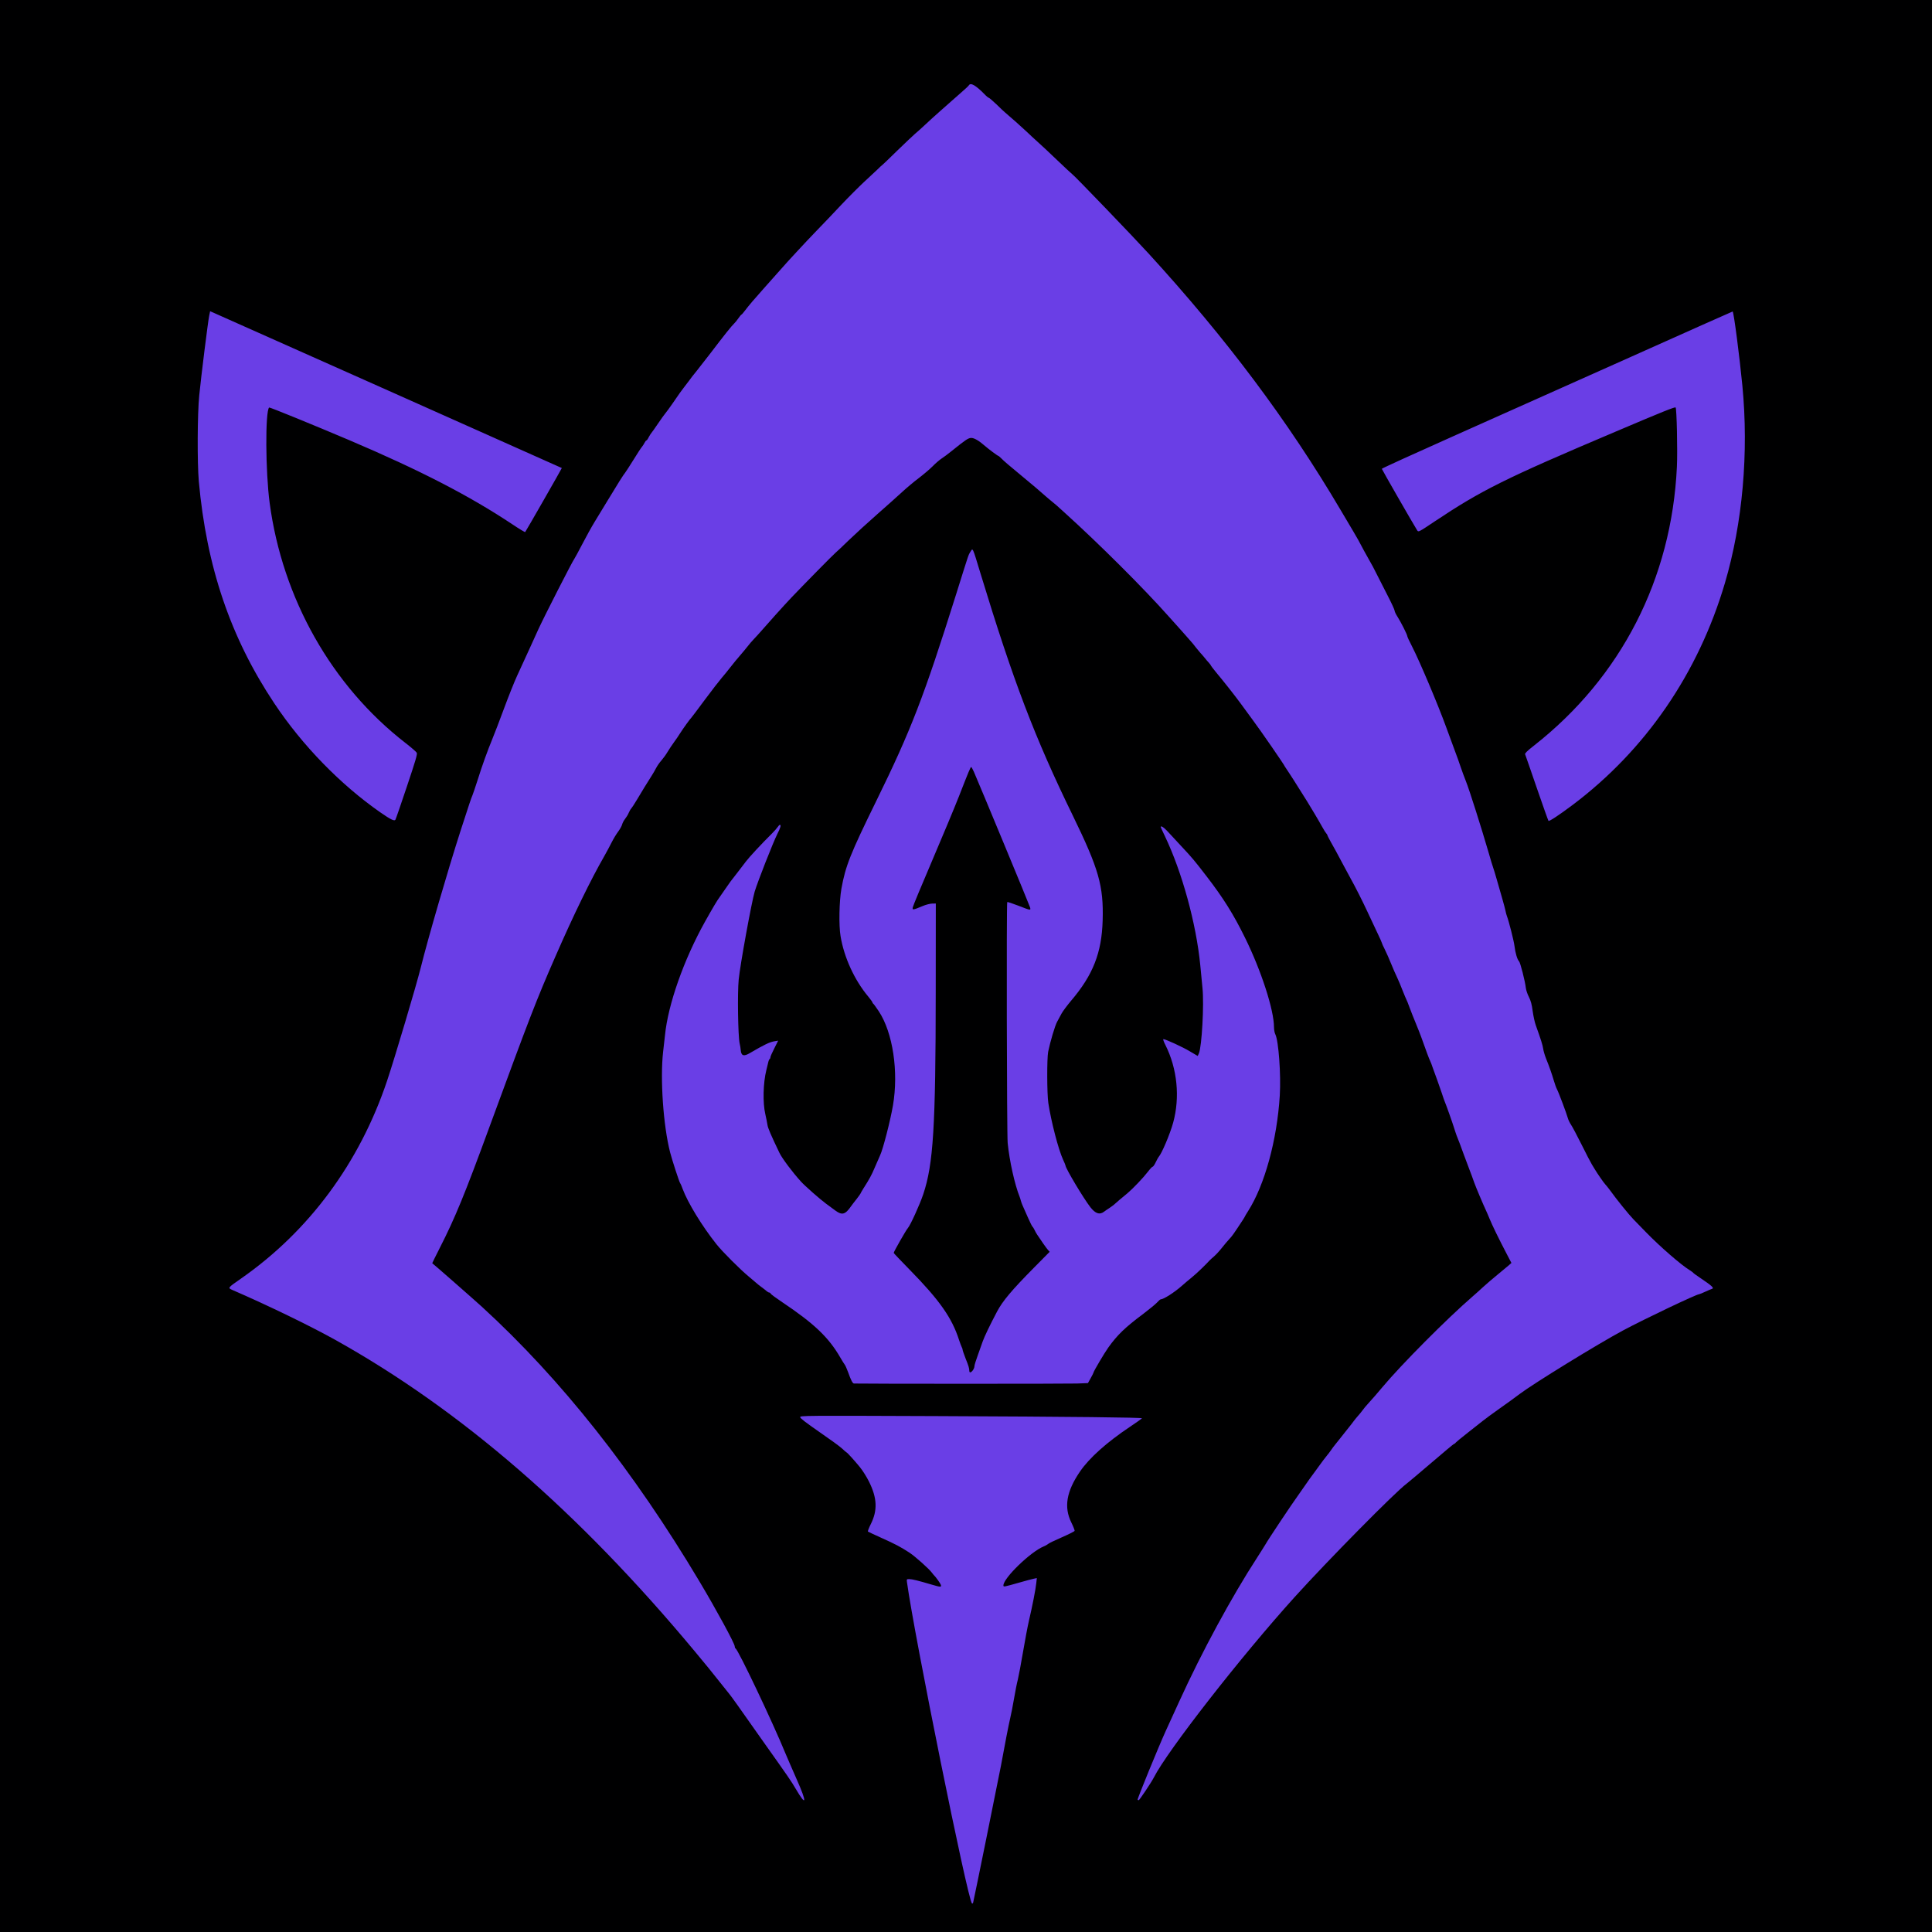
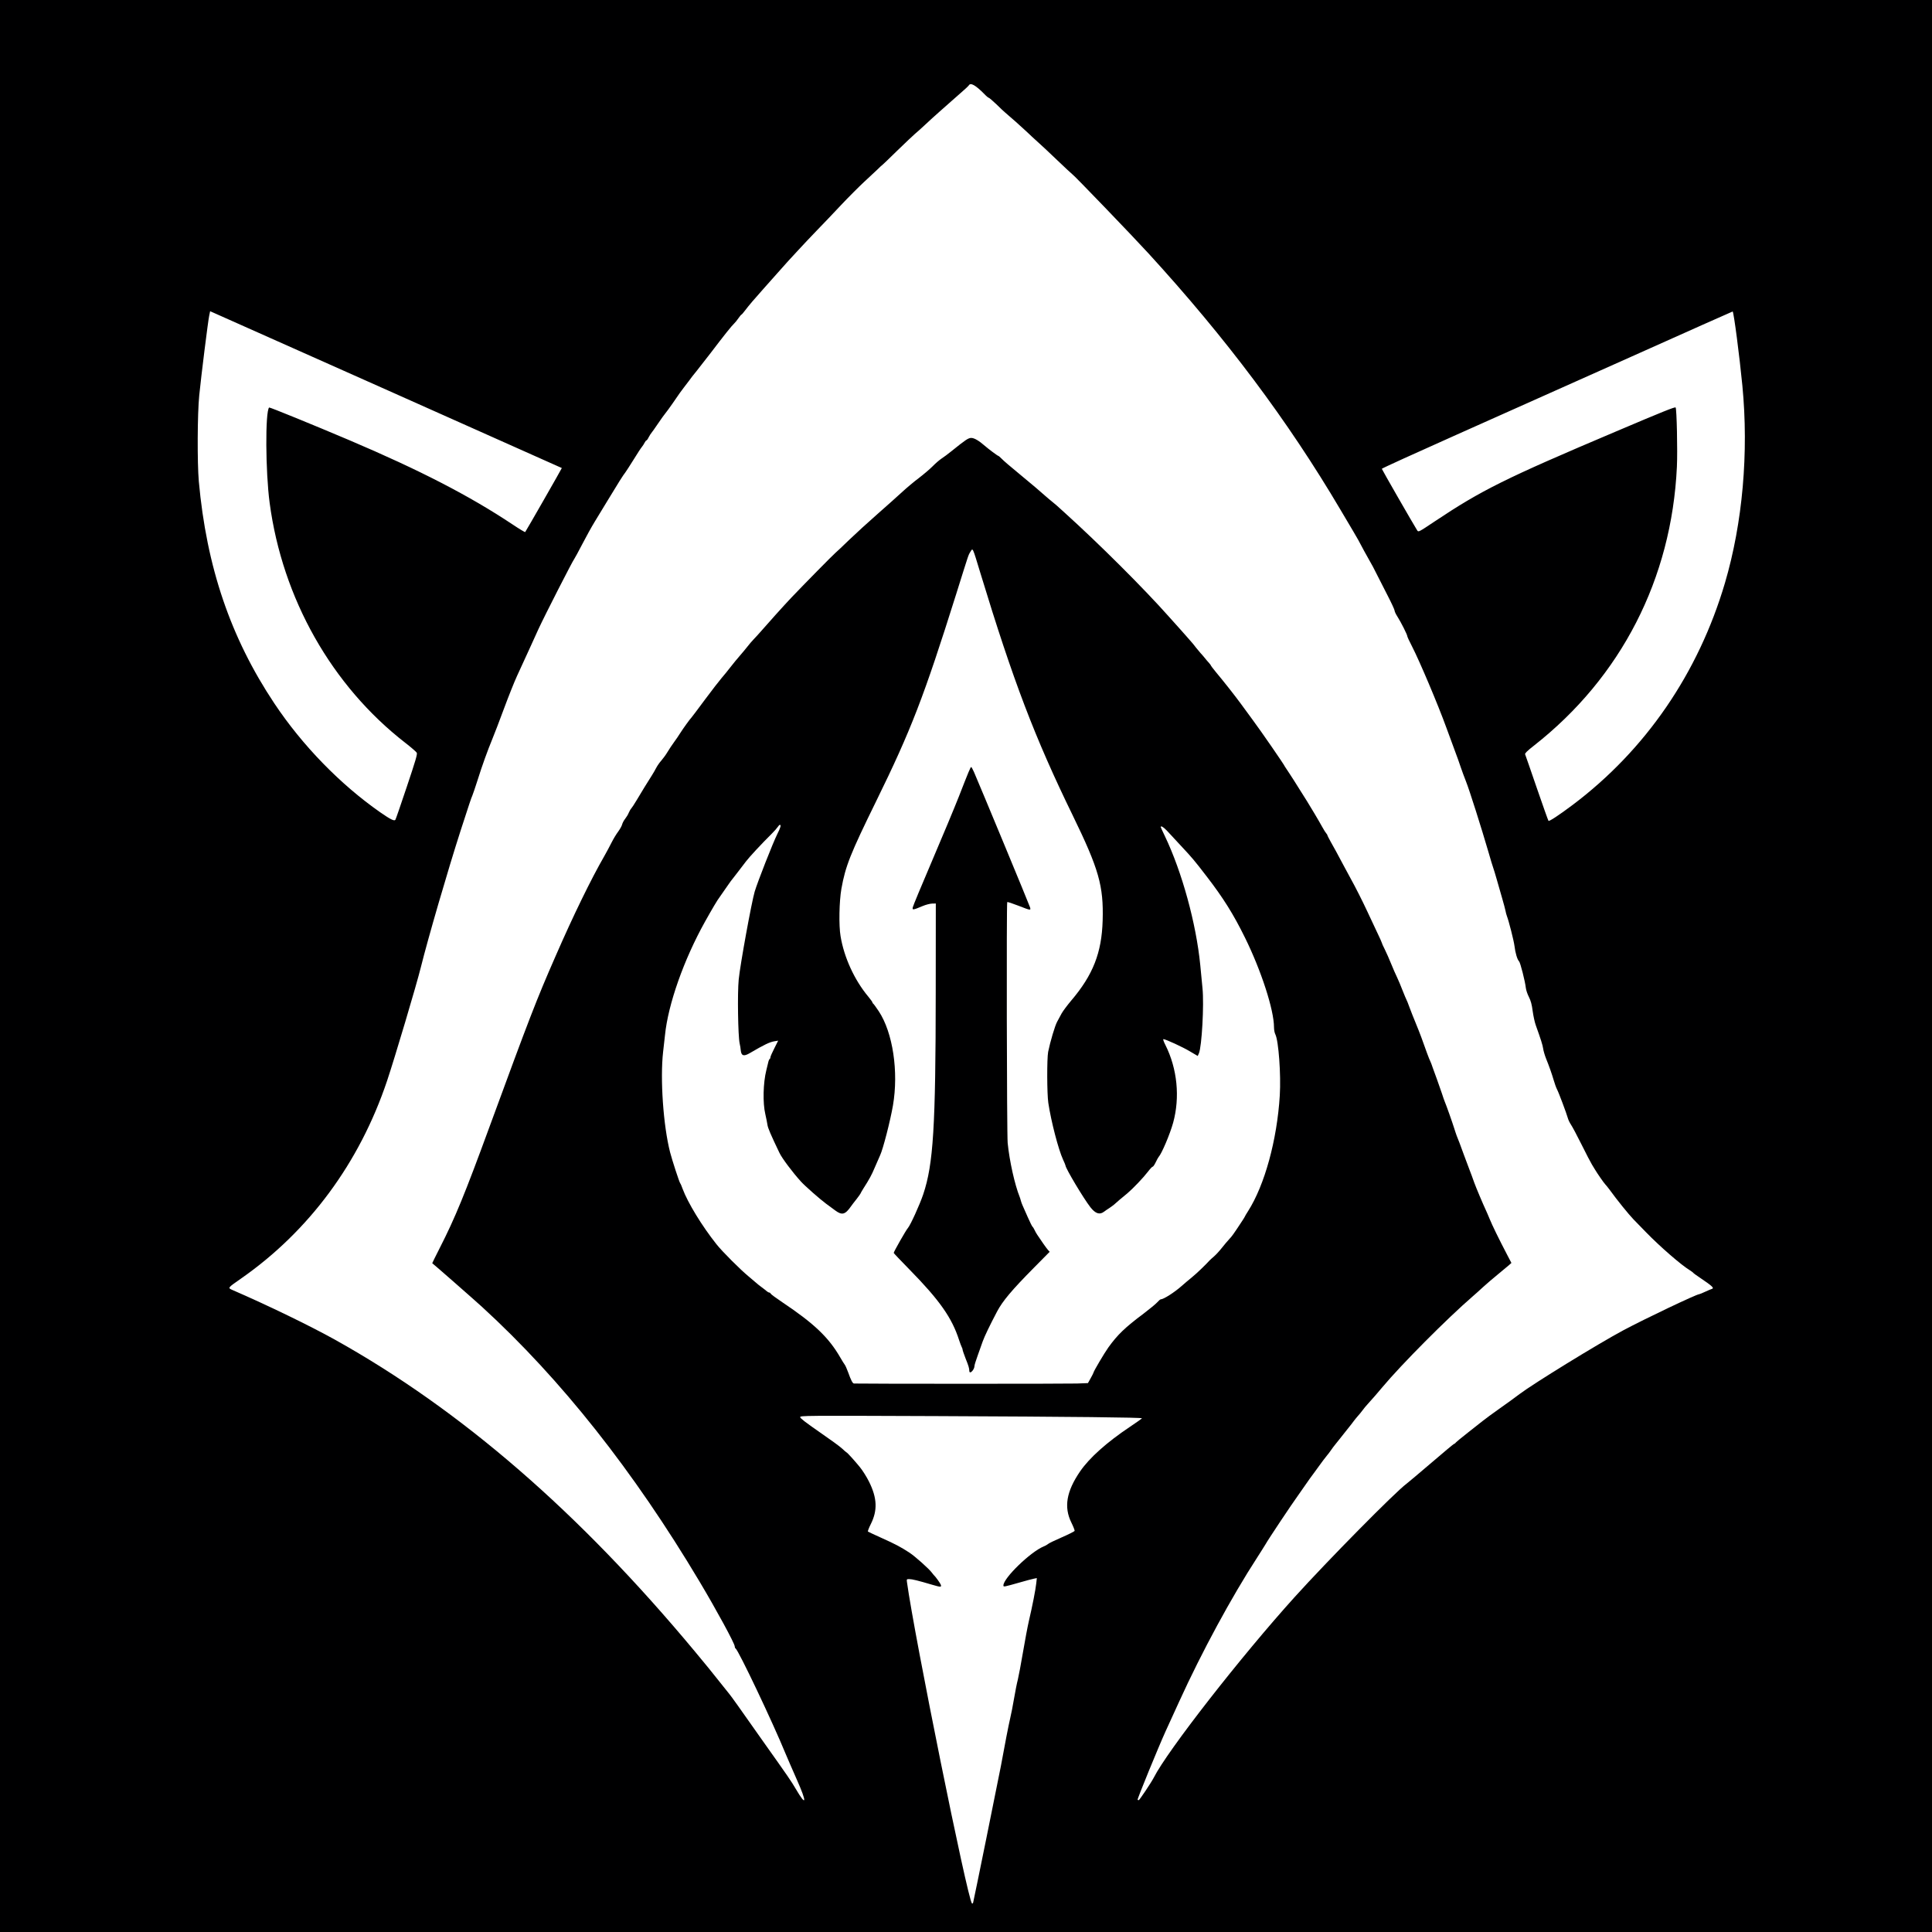
<svg xmlns="http://www.w3.org/2000/svg" viewBox="0 0 2272 2272">
  <path fill="#000001" d="M0 0h2272v2272H0z" />
-   <g fill="#6a3ee6">
+   <g fill="#FFFFFF">
    <path d="M1139.3 100.4c-.4.7-4.6 4.7-9.3 8.7-4.7 4.1-9.6 8.5-11 9.7-1.4 1.3-7.2 6.4-13 11.5s-14.1 12.6-18.5 16.8c-4.4 4.1-9.6 8.8-11.5 10.3-1.9 1.6-11.3 10.5-20.8 19.7-9.5 9.3-17.4 16.9-17.6 16.9s-2.6 2.1-5.2 4.8c-2.7 2.6-10 9.4-16.3 15.2-6.2 5.8-18.3 17.9-26.9 27-8.5 9.1-21.4 22.6-28.6 30-7.2 7.5-17.1 17.9-21.9 23.2-4.9 5.3-10.3 11.2-12 13-1.8 1.9-7.7 8.5-13.2 14.8-5.5 6.2-12.7 14.4-16 18-10.5 11.7-17 19.4-21 24.7-2.2 2.9-4.2 5.3-4.6 5.3-.3 0-1.9 1.9-3.5 4.2-1.6 2.4-3.9 5.2-5.1 6.3-2.6 2.3-12.4 14.6-27.5 34.5-5.7 7.4-13 16.8-16.3 20.9-3.3 4-7.7 9.6-9.7 12.5-2.1 2.8-4.7 6.2-5.8 7.6-2.5 3.2-5.5 7.3-13.1 18.5-3.4 4.9-7.2 10.1-8.4 11.5s-5.1 6.8-8.6 12-7 10.1-7.7 10.9c-.7.7-2.2 3.1-3.3 5.2-1 2.1-2.3 3.9-2.8 3.9-.4 0-1.4 1.2-2.1 2.7-.8 1.6-2.2 3.7-3.1 4.8-1 1.1-5.4 7.8-9.8 15-4.4 7.1-8.9 14-9.8 15.2-2 2.3-9 13.4-21.3 33.8-4.3 7.1-10.9 17.9-14.6 24-3.7 6-10.3 18-14.7 26.5s-8.6 16.2-9.2 17c-2.2 2.7-34.8 66.6-42.2 82.6-1.7 3.8-6.7 14.8-11.1 24.4s-10.7 23.3-14 30.5c-3.3 7.1-10.3 24.7-15.6 39S581.2 863.8 579 869c-5.6 13.6-12 31.2-17.4 48.5-2.6 8.2-5.4 16.3-6.1 18-1.5 3.4-3.3 8.8-13.9 41.5-15.2 47.3-38.3 126.7-46.7 160.5-5 20.3-30.9 107.3-39.7 133.5-32.4 96.5-91.8 176.8-171.8 232.6-15.8 11-15.7 10.9-10.3 13.3 42.6 18.5 91.2 42.1 120.9 58.6 148.4 82.8 287.1 203 423.5 367 11 13.2 22.2 26.9 24.9 30.5 2.8 3.6 8 10.1 11.6 14.5 3.7 4.4 9.7 12.5 13.5 18s17.3 24.6 30 42.5c29.2 41.1 33.2 46.9 38.3 55.7 12.7 21.7 13.4 16.3 1.3-10.8-5.4-12.3-11.4-26-13.2-30.4-15.2-37.1-55.5-121.9-58.9-124-.6-.3-1-1.5-1-2.5 0-3.2-21.2-42.3-41.3-76-77.6-130.2-162.8-237.9-255.7-323-9.4-8.6-57.3-50.6-58.7-51.5-.1 0 3.9-8.2 8.9-18 18-35.3 29.4-63.1 58.3-142 47.5-129.4 55.2-149.4 77.8-201 20.8-47.7 41.7-90.6 57.5-118 2.5-4.4 6.3-11.5 8.4-15.7s5.6-10 7.8-12.9c2.1-2.9 4.2-6.6 4.6-8.3s1.9-4.6 3.5-6.6c1.5-1.9 3.5-5.1 4.3-7.2.9-2 2.1-4.2 2.9-5 .7-.7 3.6-5.1 6.4-9.8 5.3-9 13-21.5 17.8-29 1.6-2.5 3.9-6.5 5.2-9s4-6.4 6.1-8.7c2-2.3 5.3-6.8 7.2-10s5.3-8.3 7.5-11.3c2.3-3 5.6-8 7.5-11 3.2-5.1 11.7-16.9 13-18 .3-.3 7.5-9.7 15.8-21 8.4-11.3 17.4-22.9 20-25.9s7.3-8.7 10.4-12.8c3.2-4.1 8.2-10.2 11.2-13.6s6.9-8.2 8.8-10.6c1.8-2.4 5.1-6.2 7.3-8.5 2.2-2.2 5.5-6 7.5-8.2 7.4-8.6 28.7-32.3 36.9-40.9 14.6-15.3 48.4-49.7 51.6-52.4 1.7-1.4 9.1-8.4 16.5-15.6 7.4-7.1 22.3-20.7 33-30.1s23.8-21.1 29-25.9 14-12.2 19.5-16.3c5.5-4.2 12.8-10.4 16.2-13.8 3.4-3.5 8.1-7.5 10.5-9.1 2.4-1.5 7.7-5.5 11.8-8.8 16.5-13.3 19.7-15.5 23.2-15.5 3.6 0 9.1 3.3 16.2 9.5 3.6 3.2 14.7 11.5 15.4 11.5.4 0 2.4 1.6 4.3 3.6 1.8 2 10.6 9.5 19.4 16.7 8.7 7.2 18 15 20.6 17.2 2.5 2.2 7.3 6.4 10.7 9.3 3.4 3 7.4 6.3 8.9 7.5s3.7 3 4.8 4c1.1 1.1 5.3 4.9 9.4 8.5 40.8 36.9 93.1 89 123 122.7 6.8 7.7 12.7 14.2 13 14.5s3.5 3.9 7.1 8 6.7 7.7 7 8 2.3 2.7 4.4 5.5c2.2 2.7 4.7 5.7 5.5 6.6.9.9 3 3.3 4.6 5.3 1.7 2.1 4 4.9 5.3 6.2 1.2 1.4 2.2 2.7 2.2 3.1 0 .3 2.5 3.5 5.5 7.2 10.1 12.1 23 28.5 29.5 37.4 3.6 4.9 9.9 13.5 14 19.1 10.1 13.6 38 54 38 55.1 0 .1 2.4 3.7 5.3 8 2.8 4.3 8 12.3 11.4 17.9 3.5 5.5 7.6 12.1 9.2 14.6 4 6.4 14 23.1 18.1 30.6 1.9 3.5 4.1 6.9 4.8 7.6.6.6 1.2 1.6 1.2 2 0 .5 1.9 4.1 4.1 8.1 4.4 7.7 6.5 11.6 14.8 27.2 3 5.5 6.6 12.2 8.1 15 6 10.8 14 26.6 20 39.5 3.4 7.4 8.7 18.6 11.6 24.7 3 6.2 5.4 11.6 5.4 12 0 .5 1.5 3.9 3.5 7.8 1.9 3.8 5.3 11.5 7.5 17s5.4 12.7 7 16 4.5 10.3 6.5 15.5c2.1 5.2 4 9.9 4.4 10.5.4.5 2 4.6 3.6 9s4.9 12.7 7.3 18.5 5.4 13.4 6.7 17c4.9 13.9 9.3 25.8 10.4 27.8.6 1.2 2 4.7 3 7.9 1.1 3.2 3.4 9.6 5.2 14.3 1.7 4.7 4.2 11.9 5.6 16 1.3 4.1 2.8 8.4 3.3 9.5 1.6 3.6 9.1 24.8 11 31 1 3.3 2.4 7.3 3 9 1.5 3.4 5 12.8 8.5 22.5 1.3 3.6 4 10.8 6 16s4.8 12.6 6.1 16.5c2.3 6.4 10.4 25.5 13.9 33 .8 1.6 2.6 5.9 4.1 9.5 3.3 8.1 10.7 23.3 21.2 43.4l4.6 8.8-3 2.7c-1.7 1.4-7.6 6.3-13.1 10.9-5.6 4.5-13.4 11.3-17.5 15-4 3.7-9.3 8.5-11.8 10.6-30.5 26.4-84 80.2-106.5 107.1-4.7 5.7-11.4 13.4-17.4 20-1.6 1.6-4.1 4.8-5.7 6.9-1.6 2.2-4 5.1-5.3 6.5-1.3 1.5-3.6 4.2-5 6.1-1.4 2-4.1 5.4-5.8 7.5-3.8 4.7-9.7 12.1-11.9 15-.8 1.1-2.6 3.3-4 5-1.4 1.6-3.9 5-5.6 7.5-1.8 2.5-3.4 4.7-3.8 5-.6.5-8.2 10.6-11.3 15-.9 1.4-3.3 4.5-5.1 7-1.9 2.5-6.1 8.3-9.3 13s-7.1 10.3-8.8 12.6c-7 9.6-35.3 52-38.6 58-.9 1.6-5.2 8.3-9.4 14.9-30.2 46.5-65.3 111.3-91.8 169.5-7.4 16.2-14.6 32-16 35-8.7 19.2-33.5 79.8-32.9 80.5.3.3.9.5 1.3.5.9 0 14.9-21 17.7-26.5 16-31.6 102.7-142.7 165.8-212.5 38.6-42.7 118.4-123.6 131.4-133.1 1.9-1.4 15.1-12.6 29.3-24.7 14.2-12.2 26.2-22.2 26.6-22.2.5 0 1.5-.7 2.2-1.7.8-.9 7-6 13.9-11.4s14.8-11.6 17.5-13.8c2.8-2.3 11.6-8.7 19.6-14.4 8-5.6 18.8-13.4 24-17.4 16.3-12.3 91.7-58.7 121.9-74.9 25.5-13.6 86-42.4 89.1-42.4.5 0 3.7-1.3 7.1-2.9 3.5-1.6 7.2-3.2 8.3-3.5 2.5-.9-.4-3.6-13.5-12.4-4.7-3.1-8.6-6-8.8-6.4s-2-1.7-4-3c-10.1-6.1-35.1-27.8-51.7-44.9-5.5-5.7-12-12.4-14.5-14.9-5.6-5.8-19.4-22.8-28.2-35-1.8-2.4-4.1-5.3-5.1-6.3-1.6-1.6-9.3-12.7-12.2-17.6-.5-.9-2.1-3.4-3.4-5.6-1.4-2.2-6.9-12.8-12.2-23.5s-11-21.3-12.5-23.5-3.1-5.6-3.6-7.5c-1.5-5.4-10.7-30.1-12.8-34-1-1.9-2.7-6.7-3.8-10.5-2.4-8.1-5.2-16.1-9.2-26-1.5-3.9-3-9-3.3-11.5-.6-4.1-2.5-10.2-8.7-27.5-1.2-3.3-2.8-10.7-3.6-16.5-1-7.8-2.2-12.1-4.4-16.5-1.7-3.3-3.3-8-3.6-10.5-.9-8.1-6.5-30-8-31.5-2.1-2-4.4-9.8-5.4-18.1-.8-6.3-6.5-28.8-9-35.4-.5-1.4-1.2-3.9-1.5-5.7-.3-1.7-2.1-8.4-4-15-1.9-6.5-4.8-16.5-6.4-22.3s-3.5-11.8-4.1-13.5c-.6-1.6-3.2-10-5.6-18.5-8.1-27.9-22.5-73.3-26.4-83-2.1-5.2-4.8-12.7-6.1-16.5-1.2-3.9-4.7-13.5-7.7-21.5s-7.1-19.2-9.2-25c-9.8-27.1-31.6-78.6-40.5-95.9-3-5.8-5.5-11.1-5.5-11.8 0-1.8-7.4-16.5-11.6-23.1-1.9-2.9-3.4-6.1-3.4-7.2 0-1-3.7-9-8.2-17.7s-10.3-20.3-13.1-25.7c-2.7-5.5-5.9-11.6-7.2-13.6-1.2-2-4.5-7.9-7.3-13.1-5.8-11.1-8.3-15.5-12.7-22.9-1.8-3-8.6-14.5-15.1-25.5-62-105-134.5-201.7-225.8-301.5-18-19.7-88.2-92.7-89.7-93.2-.4-.2-8.3-7.5-17.6-16.4-9.2-8.8-19.7-18.7-23.3-21.8-3.6-3.2-9.2-8.4-12.5-11.6-5.7-5.4-20.3-18.4-25.4-22.6-1.3-1-5.9-5.4-10.3-9.7-4.4-4.2-8.5-7.7-9-7.7s-2.9-1.9-5.1-4.3c-10.5-10.6-16.3-13.9-18.4-10.3M246 371.3c-1.4 6.6-9.4 70.6-11.7 93.7-2.2 21.9-2.4 79.2-.5 101 9.1 100.7 37.3 183.8 88.7 261 33 49.6 77.7 95.5 124.7 128.3 12.1 8.4 16.6 10.6 17.8 8.7.5-.8 6.6-18.4 13.5-39.1 10.2-30.4 12.5-38.1 11.6-39.7-.6-1.1-6.6-6.3-13.3-11.5-86.7-67.2-144.7-169.9-159.7-282.3-4.9-36.6-5.3-107.5-.6-112.2.5-.5 51.1 20.1 94.2 38.4 83 35.3 141.4 65.4 192 99.1 7.9 5.3 14.6 9.3 14.9 9 .8-.8 43.3-75.1 43.1-75.3-.3-.2-406.7-181.5-410.4-183l-3.2-1.4zm1672.5 48.1c-65.5 29.2-158.3 70.7-206.2 92.1-48 21.4-87.3 39.3-87.3 39.8 0 .7 37.1 65.3 41.6 72.4 1.4 2.2 1.6 2.2 20.7-10.6 55.2-36.8 82.6-50.4 211.9-105.2 56.7-24.1 70.5-29.6 71.3-28.7 1.3 1.3 2.4 50.7 1.5 69.8-6.2 131.7-65.6 247.5-168.3 328-7.7 6-10.6 8.9-10.2 10 .4.8 6.5 18.6 13.7 39.5s13.4 38.4 13.8 38.8c.8.9 12.4-6.7 28.5-18.8 85.8-64.6 147.7-154.9 179-260.9 20.8-70.7 28.1-153.2 20.5-232.1-3.4-35-10-85.6-11.4-87.2-.1-.1-53.7 23.8-119.1 53.1" />
    <path d="M1141 649.2c-2.3 3.8-1.3.8-16.5 49.3-38 120.9-53.1 160.1-94.1 243.6-30.6 62.4-36.1 76.3-40.9 102.9-2.6 14.7-3.2 43.4-1 56 4.1 24.9 16.3 51.5 32.5 70.9 2.7 3.3 5 6.4 5 7 0 .5.4 1.1.8 1.3.4.1 3.4 4.2 6.6 9 16.6 25.1 23.5 71.1 16.7 110.8-3.2 18.4-11.6 51.1-15.1 58.6-1.7 3.8-4.7 10.6-6.6 15.1-3.3 7.9-6.1 13.1-13.1 24-1.8 2.9-3.3 5.5-3.3 5.8s-2.1 3.2-4.7 6.6c-2.7 3.3-5.5 7.1-6.3 8.2-7 10.1-10.7 11.1-18.6 5.3-2.3-1.7-7.3-5.4-11-8.1-7.2-5.3-24.9-20.9-29.5-26-9.9-10.9-22.1-27.2-25.2-33.6-10.4-21.7-13.7-29.4-14.2-33.2-.3-2.3-1.5-7.9-2.5-12.5-3.1-13.1-2.6-36.6 1.2-51.7 1.1-4.4 2.2-9 2.5-10.3.3-1.2.9-2.5 1.4-2.8s.9-1.2.9-2.1 2.1-5.6 4.6-10.5l4.5-9-4.3.7c-5.6.9-11.9 3.9-28.8 13.8-7.4 4.4-10.3 3.4-10.9-3.3-.1-1.9-.7-5.5-1.3-8-1.9-8.7-2.7-59.1-1.1-75 1.7-17.5 15.1-90.9 18.8-103.5 3.4-11.4 21.5-57.5 26.6-67.7 3.9-7.7 4.7-10.8 3-10.8-.5 0-1.6 1.1-2.5 2.5s-4 4.9-6.9 7.8c-12.2 12.1-26.7 27.7-30.5 32.8-4.8 6.4-16.8 21.9-18.1 23.5-.5.6-3 4.2-5.6 8s-5.6 8.2-6.8 9.8c-3.1 4-8.8 13.7-17.7 29.6-24.8 44.5-43.4 97.1-47 133.5-.5 4.9-1.5 13.7-2.2 19.5-3.6 31.8.2 86.7 8.2 118 2.3 9 10.8 35.1 11.9 36.5.5.5 1.8 3.6 2.9 6.7 6 16.1 22.6 43.4 39.6 64.8 6.7 8.6 28.9 30.7 38 38.1 3.3 2.7 7.2 6 8.6 7.3s4.3 3.6 6.5 5.2 4.9 3.7 5.9 4.6c1.1 1 2.5 1.8 3.2 1.8.6 0 1.4.6 1.7 1.3.2.7 6.5 5.3 13.8 10.2 37.5 25.1 54.5 41.4 68 64.8 2.3 3.9 4.7 7.9 5.4 8.7s2.4 4.8 3.9 8.8c3.3 9.3 5.3 13.2 6.9 13.2 10.9.4 252.9.4 262.2 0l12.9-.5 3.3-5.9c1.8-3.2 3.3-6.2 3.3-6.6 0-1.3 12.8-23 17.4-29.4 10.7-14.9 19.6-23.5 41.3-39.7 7.2-5.5 14.5-11.5 16.2-13.4s3.5-3.5 4.1-3.5c3.3 0 16-8.1 24.6-15.7 3.3-2.9 8.8-7.6 12.4-10.5 5.3-4.3 15.4-14 20.5-19.6.6-.6 2.9-2.8 5.3-4.8 2.3-2 6.6-6.7 9.4-10.3 2.9-3.6 6.5-8 8.1-9.6 1.7-1.7 4-4.6 5.3-6.5s3.1-4.6 4.1-6c5.4-8.1 9.3-14 9.3-14.5 0-.2 1.7-3.1 3.7-6.2 19.5-30.6 34.1-83.6 37.3-136 1.5-24.6-1.4-64.3-5.2-71.9-.9-1.6-1.6-5.4-1.6-8.4 0-20.3-15-66.6-34.2-105.5-13.5-27.4-25.4-46.4-44.7-71.5-15.3-19.9-17.4-22.3-30.2-36-6.4-6.9-13.9-14.9-16.5-17.8-4.2-4.5-7.6-6.6-7.6-4.6 0 .3 2.2 5.1 4.9 10.7 20.1 42 36.8 102.7 41.6 151.7.8 8.5 2 20.7 2.6 27 2 19.3-.8 68.8-4.2 76.7l-1.4 3.1-9-5.3c-8.4-5.1-28.9-14.5-31.4-14.5-.6 0 .4 3.1 2.4 6.9 14 27.9 17.3 61.5 9.1 91.4-3.7 13.4-13.5 36.5-17.1 40.3-.5.6-2.1 3.4-3.4 6.2-1.4 2.9-2.9 5.2-3.6 5.2-.6 0-3.2 2.8-5.8 6.2-5.3 6.9-17.2 19.4-23.8 25-2.4 2-6.6 5.5-9.4 7.8-2.7 2.4-5.7 4.9-6.5 5.7-.8.7-3.2 2.4-5.2 3.8-2.1 1.3-5.1 3.4-6.7 4.6-5 3.7-9.9 2.1-15.8-5.4-8.1-10.4-29.2-45.7-29.3-49.1 0-.4-1.3-3.6-2.9-7-5.4-11.7-14-44.7-17.3-66.6-1.6-10.5-1.7-52.3-.2-60 2.5-12.2 8-30.8 10.6-35.5 1.5-2.8 3.9-7.2 5.3-9.8 1.5-2.7 6.5-9.4 11.2-15 25.7-30.2 35.9-56.3 37-94.2 1.2-40.7-4.5-60.5-35-123.2-45-92.3-70.1-158.3-108.6-284.8-9.8-32.2-8.9-30.5-12.1-25.3" />
    <path fill="#000001" d="M1145.3 907.7c6.5 14.9 65.5 157.1 66.1 159.5.8 3.6.9 3.6-13.8-2.1-6.9-2.7-12.8-4.6-13.1-4.3-1 1-.5 272.6.5 283.3 2.1 21.2 8.4 49.3 14.1 63.4.4 1.1 1.1 3.1 1.4 4.5.4 1.4 1.2 3.8 2 5.5.7 1.6 3.5 7.9 6.1 13.8 2.6 6 5.2 11.1 5.7 11.4s1.5 2 2.3 3.7 2.2 4.3 3.2 5.7c4.7 7.2 10.7 15.6 12.5 17.7l2.1 2.3-18.5 18.7c-26 26.3-36.8 39.1-43.4 51.6-8.9 16.9-14.7 29.1-16.9 35.2-1.3 3.8-4 11.4-6 16.9s-3.6 10.7-3.6 11.6c0 4.8-5.9 10.7-6.1 6.1-.1-3.3-.8-5.8-4.4-14.7-1.9-4.9-3.5-9.6-3.5-10.3s-.4-2-1-3c-.5-.9-1.9-4.6-3.1-8.2-8.4-26.3-23-47-58.5-83.2-10.1-10.3-18.4-19-18.4-19.4 0-1.4 14.6-27.1 16.7-29.3 2.9-3.3 13.7-26.9 18-39.6 11.9-35.4 14.6-79.1 14.7-237.5l.1-104.5-4.5.1c-2.5.1-7.5 1.4-11 2.9-11.4 4.8-12.3 4.9-11.6 1.5.3-1.6 10.5-26.2 22.7-54.7s26.4-62.6 31.6-75.8c11.5-29.5 13.6-34.5 14.4-34.5.4 0 1.8 2.6 3.2 5.7" />
    <path d="M941 1666.6c.1 1.3 6.7 6.4 22.3 17.2 12.2 8.4 24.4 17.2 27 19.7s5 4.5 5.2 4.5c.7 0 9.5 9.7 15.7 17.3 3.2 3.9 8.1 11.7 10.8 17.2 9.6 19.3 10.1 33.8 2 49.9-2.2 4.4-3.7 8.3-3.3 8.7.5.4 7.6 3.7 15.8 7.4 16.7 7.5 22.7 10.7 33 17.4 6.7 4.4 23.4 19.3 26.4 23.6.8 1.1 1.7 2.2 2 2.5 2.2 1.9 7.9 9.9 8.5 11.7.9 3 0 2.9-11-.3-15.5-4.6-22.8-6.4-26.1-6.4-3.1 0-3.2.1-2.7 3.7 8.7 63.4 71 371.7 76.4 377.7.5.4 1.1 0 1.4-1 .8-2.6 29.9-146.2 32.6-160.4 4.5-24.8 9.2-48.9 11-56.5 1.1-4.4 3.1-14.8 4.5-23 1.4-8.3 3.4-18.4 4.5-22.5 1-4.1 3.7-18.5 6-32s5.4-30.1 7-37c4.1-17.5 7.8-36.4 8.6-43.9l.7-6.3-3.4.7c-1.9.3-9.5 2.4-16.9 4.5-18.7 5.3-19 5.4-19 3.4 0-8.6 31.8-39.4 47.3-45.8 2.1-.8 4.4-2.2 5.2-2.9.8-.8 8-4.3 16.1-7.8 8-3.5 14.8-6.9 15.1-7.6.3-.6-1.5-5.1-3.8-9.8-9-18.2-5.8-36.7 10.3-60.2 11-16 31.4-34.2 58.6-52.4 7.8-5.2 14.1-9.7 14.2-10 0-1-79.2-1.9-242.2-2.6-157-.6-159.8-.6-159.8 1.3" />
  </g>
</svg>
